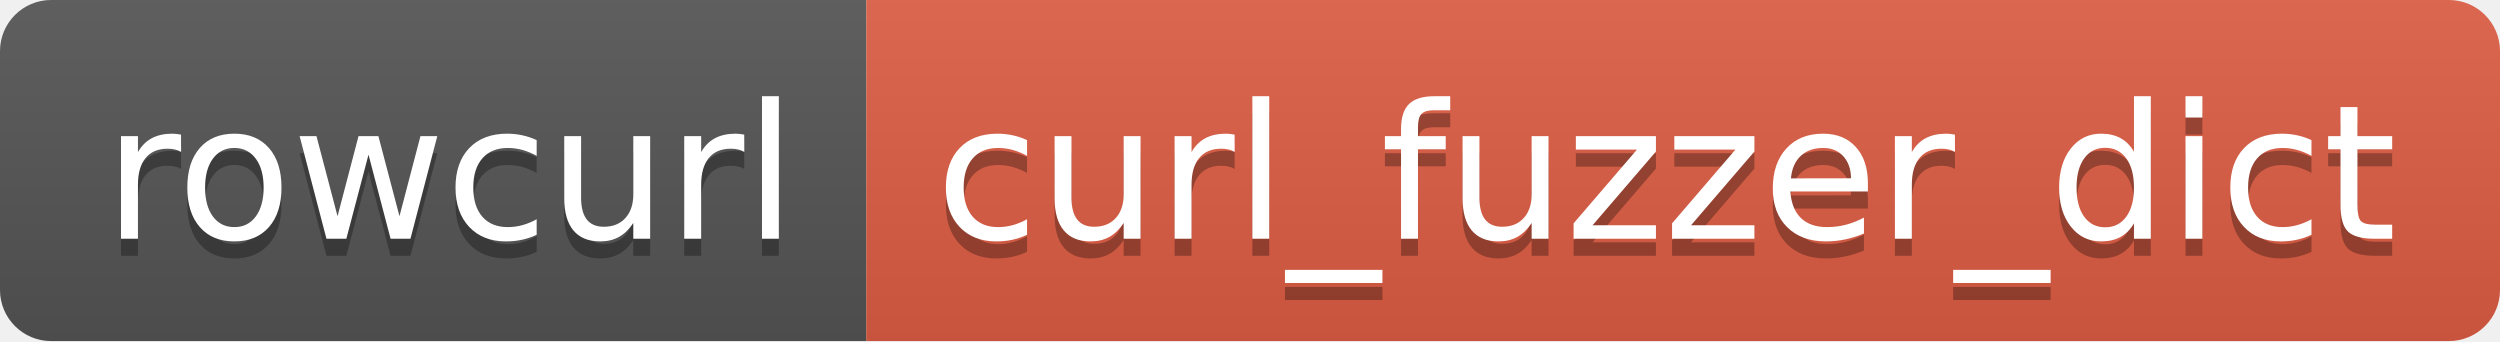
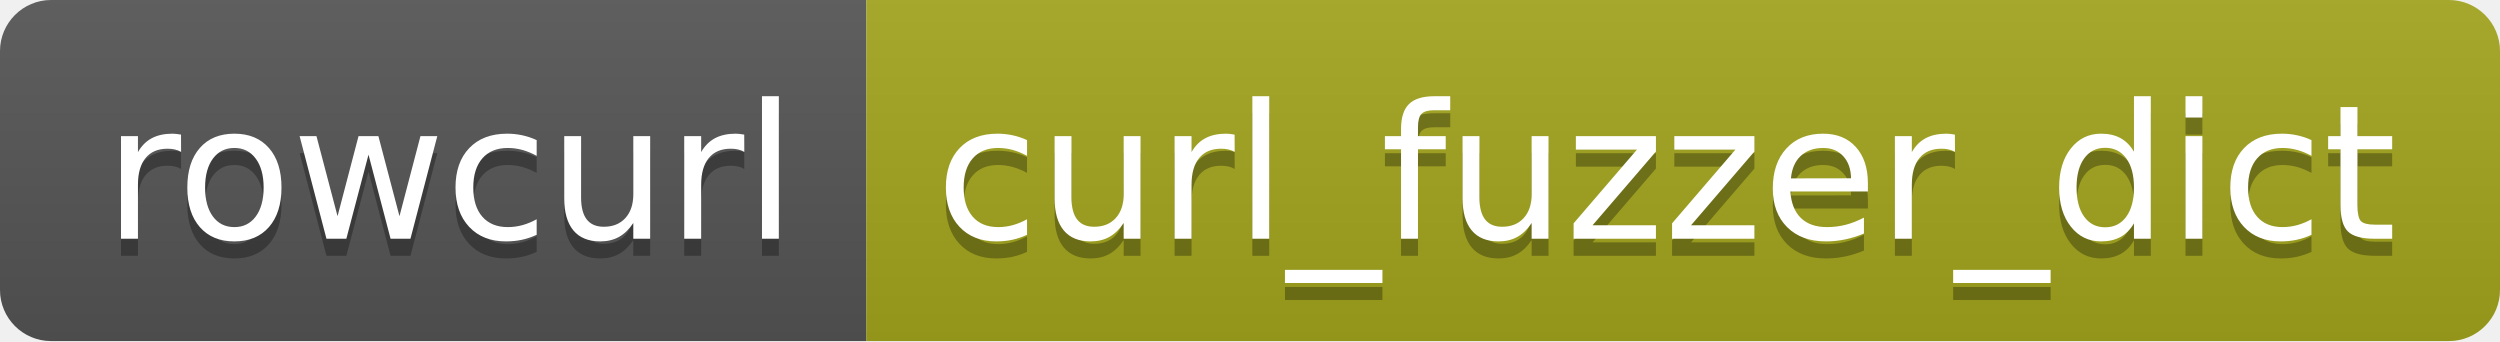
<svg xmlns="http://www.w3.org/2000/svg" width="146.6" height="20">
  <linearGradient id="smooth" x2="0" y2="100%">
    <stop offset="0" stop-color="#bbb" stop-opacity=".1" />
    <stop offset="1" stop-opacity=".1" />
  </linearGradient>
  <clipPath id="round">
    <rect width="146.6" height="20" rx="3" fill="#fff" />
  </clipPath>
  <g clip-path="url(#round)">
    <rect width="50.8" height="20" fill="#555" />
-     <rect x="50.8" width="95.8" height="20" fill="#e05d44" />
+     <rect x="50.8" width="95.8" height="20" fill="#a4a61d" />
    <rect width="146.6" height="20" fill="url(#smooth)" />
  </g>
  <g fill="#fff" text-anchor="middle" font-family="DejaVu Sans,Verdana,Geneva,sans-serif" font-size="110">
    <text x="264.0" y="150" fill="#010101" fill-opacity=".3" transform="scale(0.1)" textLength="408.0" lengthAdjust="spacing">rowcurl</text>
    <text x="264.0" y="140" transform="scale(0.1)" textLength="408.0" lengthAdjust="spacing">rowcurl</text>
    <text x="977" y="150" fill="#010101" fill-opacity=".3" transform="scale(0.1)" textLength="858.0" lengthAdjust="spacing">curl_fuzzer_dict</text>
    <text x="977" y="140" transform="scale(0.1)" textLength="858.0" lengthAdjust="spacing">curl_fuzzer_dict</text>
  </g>
</svg>
